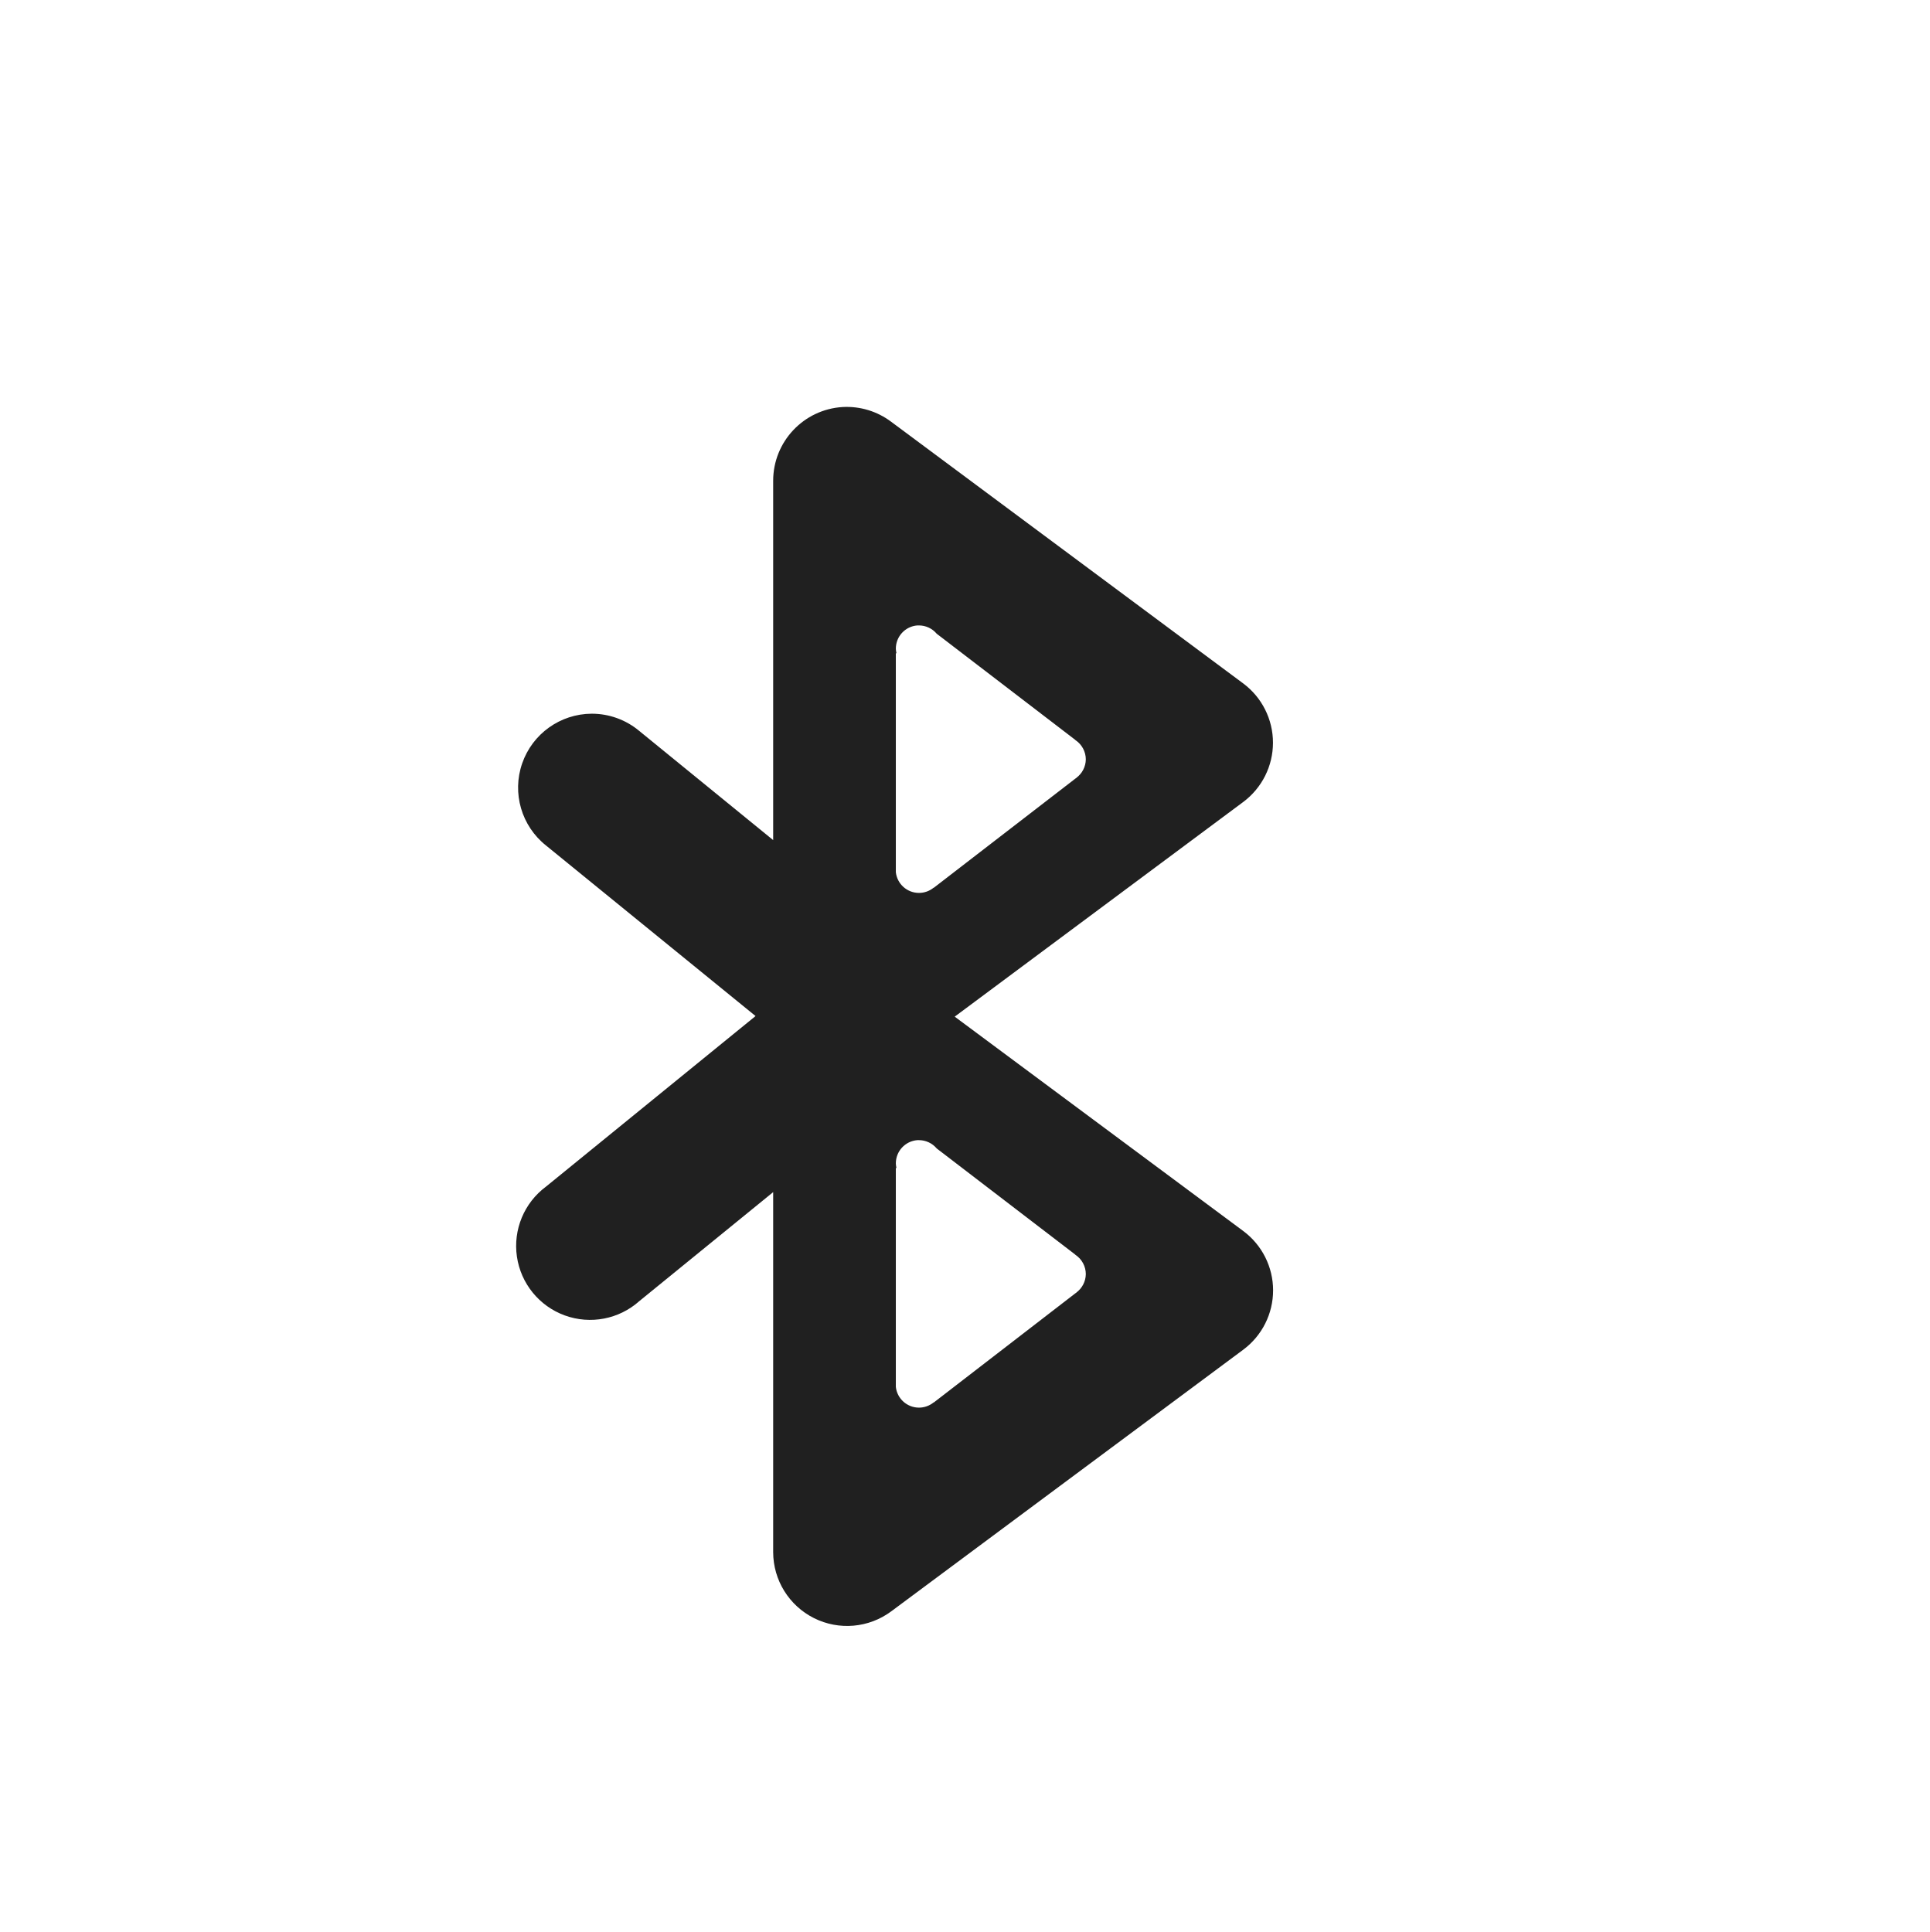
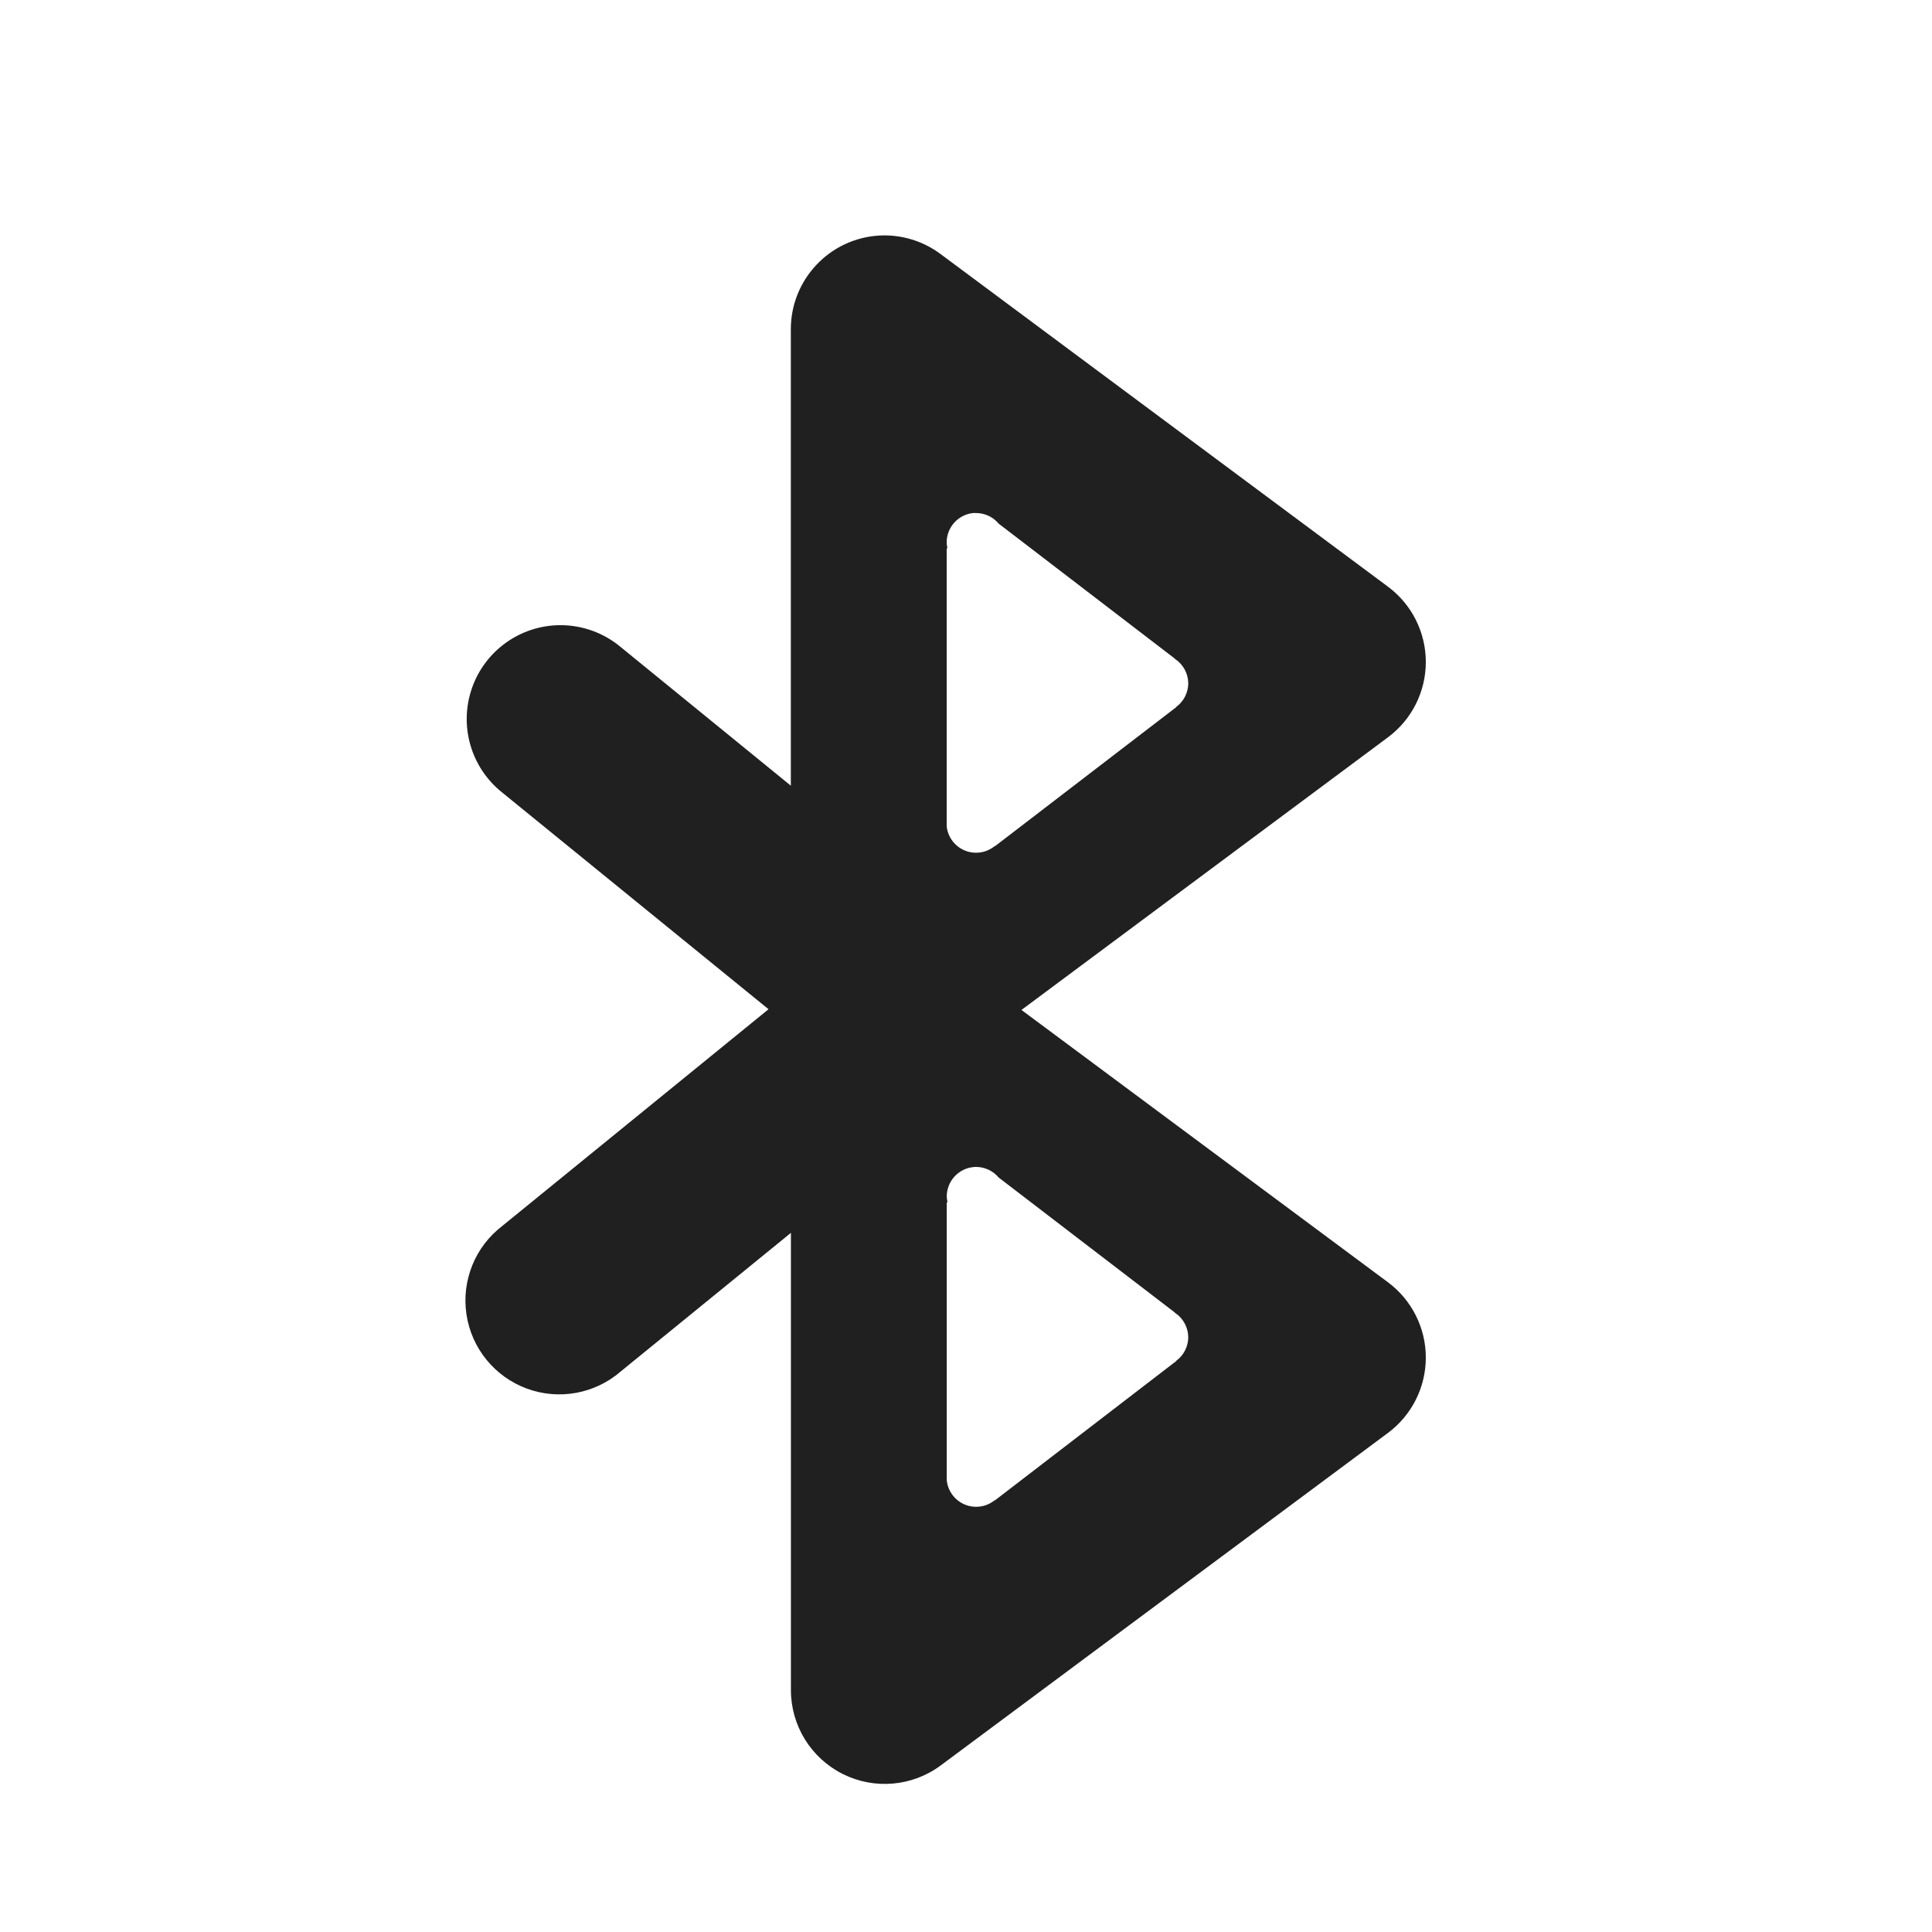
- <svg xmlns="http://www.w3.org/2000/svg" id="svg7384" style="enable-background:new" height="16.02" width="16" version="1.1">
+ <svg xmlns="http://www.w3.org/2000/svg" id="svg7384" style="enable-background:new" height="24" width="24" version="1.1">
  <defs id="defs7386">
    <filter id="filter7554" color-interpolation-filters="sRGB">
      <feBlend id="feBlend7556" in2="BackgroundImage" mode="darken" />
    </filter>
  </defs>
-   <path style="opacity:1;fill:#202020;fill-opacity:1;stroke:none;stroke-width:1.225;stroke-linecap:round;stroke-linejoin:round;stroke-miterlimit:4;stroke-dasharray:none;stroke-opacity:1" d="M 6.986,3.375 A 0.613,0.613 0 0 0 6.41,3.987 V 6.966 L 5.3,6.061 A 0.613,0.613 0 0 0 4.905,5.918 0.613,0.613 0 0 0 4.527,7.011 l 1.737,1.414 -1.737,1.414 a 0.613,0.613 0 1 0 0.773,0.95 l 1.11,-0.904 v 2.986 a 0.613,0.613 0 0 0 0.979,0.49 l 2.919,-2.17 a 0.613,0.613 0 0 0 0,-0.983 L 7.915,8.43 10.307,6.65 a 0.613,0.613 0 0 0 0,-0.983 L 7.388,3.497 A 0.613,0.613 0 0 0 6.986,3.375 Z m 0.62,1.811 a 0.193,0.193 0 0 1 0.012,0 0.193,0.193 0 0 1 0.148,0.069 l 1.146,0.878 a 0.193,0.193 0 0 0 0.002,0.002 l 0.002,0.002 a 0.193,0.193 0 0 1 0.086,0.16 0.193,0.193 0 0 1 -0.079,0.153 v 0.002 a 0.193,0.193 0 0 1 -0.005,0.002 L 7.742,7.361 h -0.002 a 0.193,0.193 0 0 1 -0.122,0.043 0.193,0.193 0 0 1 -0.191,-0.172 0.193,0.193 0 0 1 0,-0.019 0.193,0.193 0 0 1 0,-0.022 V 5.418 l 0.005,-0.002 a 0.193,0.193 0 0 1 -0.005,-0.036 0.193,0.193 0 0 1 0.179,-0.194 z m 0,4.268 a 0.193,0.193 0 0 1 0.012,0 0.193,0.193 0 0 1 0.148,0.069 l 1.146,0.878 a 0.193,0.193 0 0 0 0.002,0.002 l 0.002,0.002 a 0.193,0.193 0 0 1 0.086,0.16 0.193,0.193 0 0 1 -0.079,0.153 v 0.002 a 0.193,0.193 0 0 1 -0.005,0.002 L 7.742,11.629 h -0.002 a 0.193,0.193 0 0 1 -0.122,0.043 0.193,0.193 0 0 1 -0.191,-0.172 0.193,0.193 0 0 1 0,-0.019 0.193,0.193 0 0 1 0,-0.022 V 9.686 l 0.005,-0.002 a 0.193,0.193 0 0 1 -0.005,-0.036 0.193,0.193 0 0 1 0.179,-0.194 z" id="path825" />
+   <path style="opacity:1;fill:#202020;fill-opacity:1;stroke:none;stroke-width:2.331;stroke-linecap:round;stroke-linejoin:round;stroke-miterlimit:4;stroke-dasharray:none;stroke-opacity:1" d="M 10.922,2.926 A 1.166,1.166 0 0 0 9.824,4.092 V 9.76 L 7.712,8.039 A 1.166,1.166 0 0 0 6.961,7.766 1.166,1.166 0 0 0 6.241,9.847 L 9.547,12.537 6.241,15.228 a 1.166,1.166 0 1 0 1.471,1.808 l 2.113,-1.721 v 5.682 a 1.166,1.166 0 0 0 1.862,0.933 l 5.555,-4.13 a 1.166,1.166 0 0 0 0,-1.871 l -4.553,-3.383 4.553,-3.387 a 1.166,1.166 0 0 0 0,-1.871 L 11.687,3.158 A 1.166,1.166 0 0 0 10.922,2.926 Z m 1.179,3.447 a 0.367,0.367 0 0 1 0.023,0 0.367,0.367 0 0 1 0.282,0.132 l 2.181,1.671 a 0.367,0.367 0 0 0 0.005,0.005 l 0.005,0.005 a 0.367,0.367 0 0 1 0.164,0.305 0.367,0.367 0 0 1 -0.15,0.291 v 0.005 a 0.367,0.367 0 0 1 -0.009,0.005 L 12.361,10.511 h -0.005 a 0.367,0.367 0 0 1 -0.232,0.082 0.367,0.367 0 0 1 -0.364,-0.328 0.367,0.367 0 0 1 0,-0.036 0.367,0.367 0 0 1 0,-0.041 V 6.814 l 0.009,-0.005 a 0.367,0.367 0 0 1 -0.009,-0.068 0.367,0.367 0 0 1 0.341,-0.369 z m 0,8.123 a 0.367,0.367 0 0 1 0.023,0 0.367,0.367 0 0 1 0.282,0.132 l 2.181,1.671 a 0.367,0.367 0 0 0 0.005,0.005 l 0.005,0.005 a 0.367,0.367 0 0 1 0.164,0.305 0.367,0.367 0 0 1 -0.15,0.291 v 0.005 a 0.367,0.367 0 0 1 -0.009,0.005 l -2.24,1.721 h -0.005 a 0.367,0.367 0 0 1 -0.232,0.082 0.367,0.367 0 0 1 -0.364,-0.328 0.367,0.367 0 0 1 0,-0.036 0.367,0.367 0 0 1 0,-0.041 v -3.374 l 0.009,-0.005 a 0.367,0.367 0 0 1 -0.009,-0.068 0.367,0.367 0 0 1 0.341,-0.369 z" id="path825" />
</svg>
